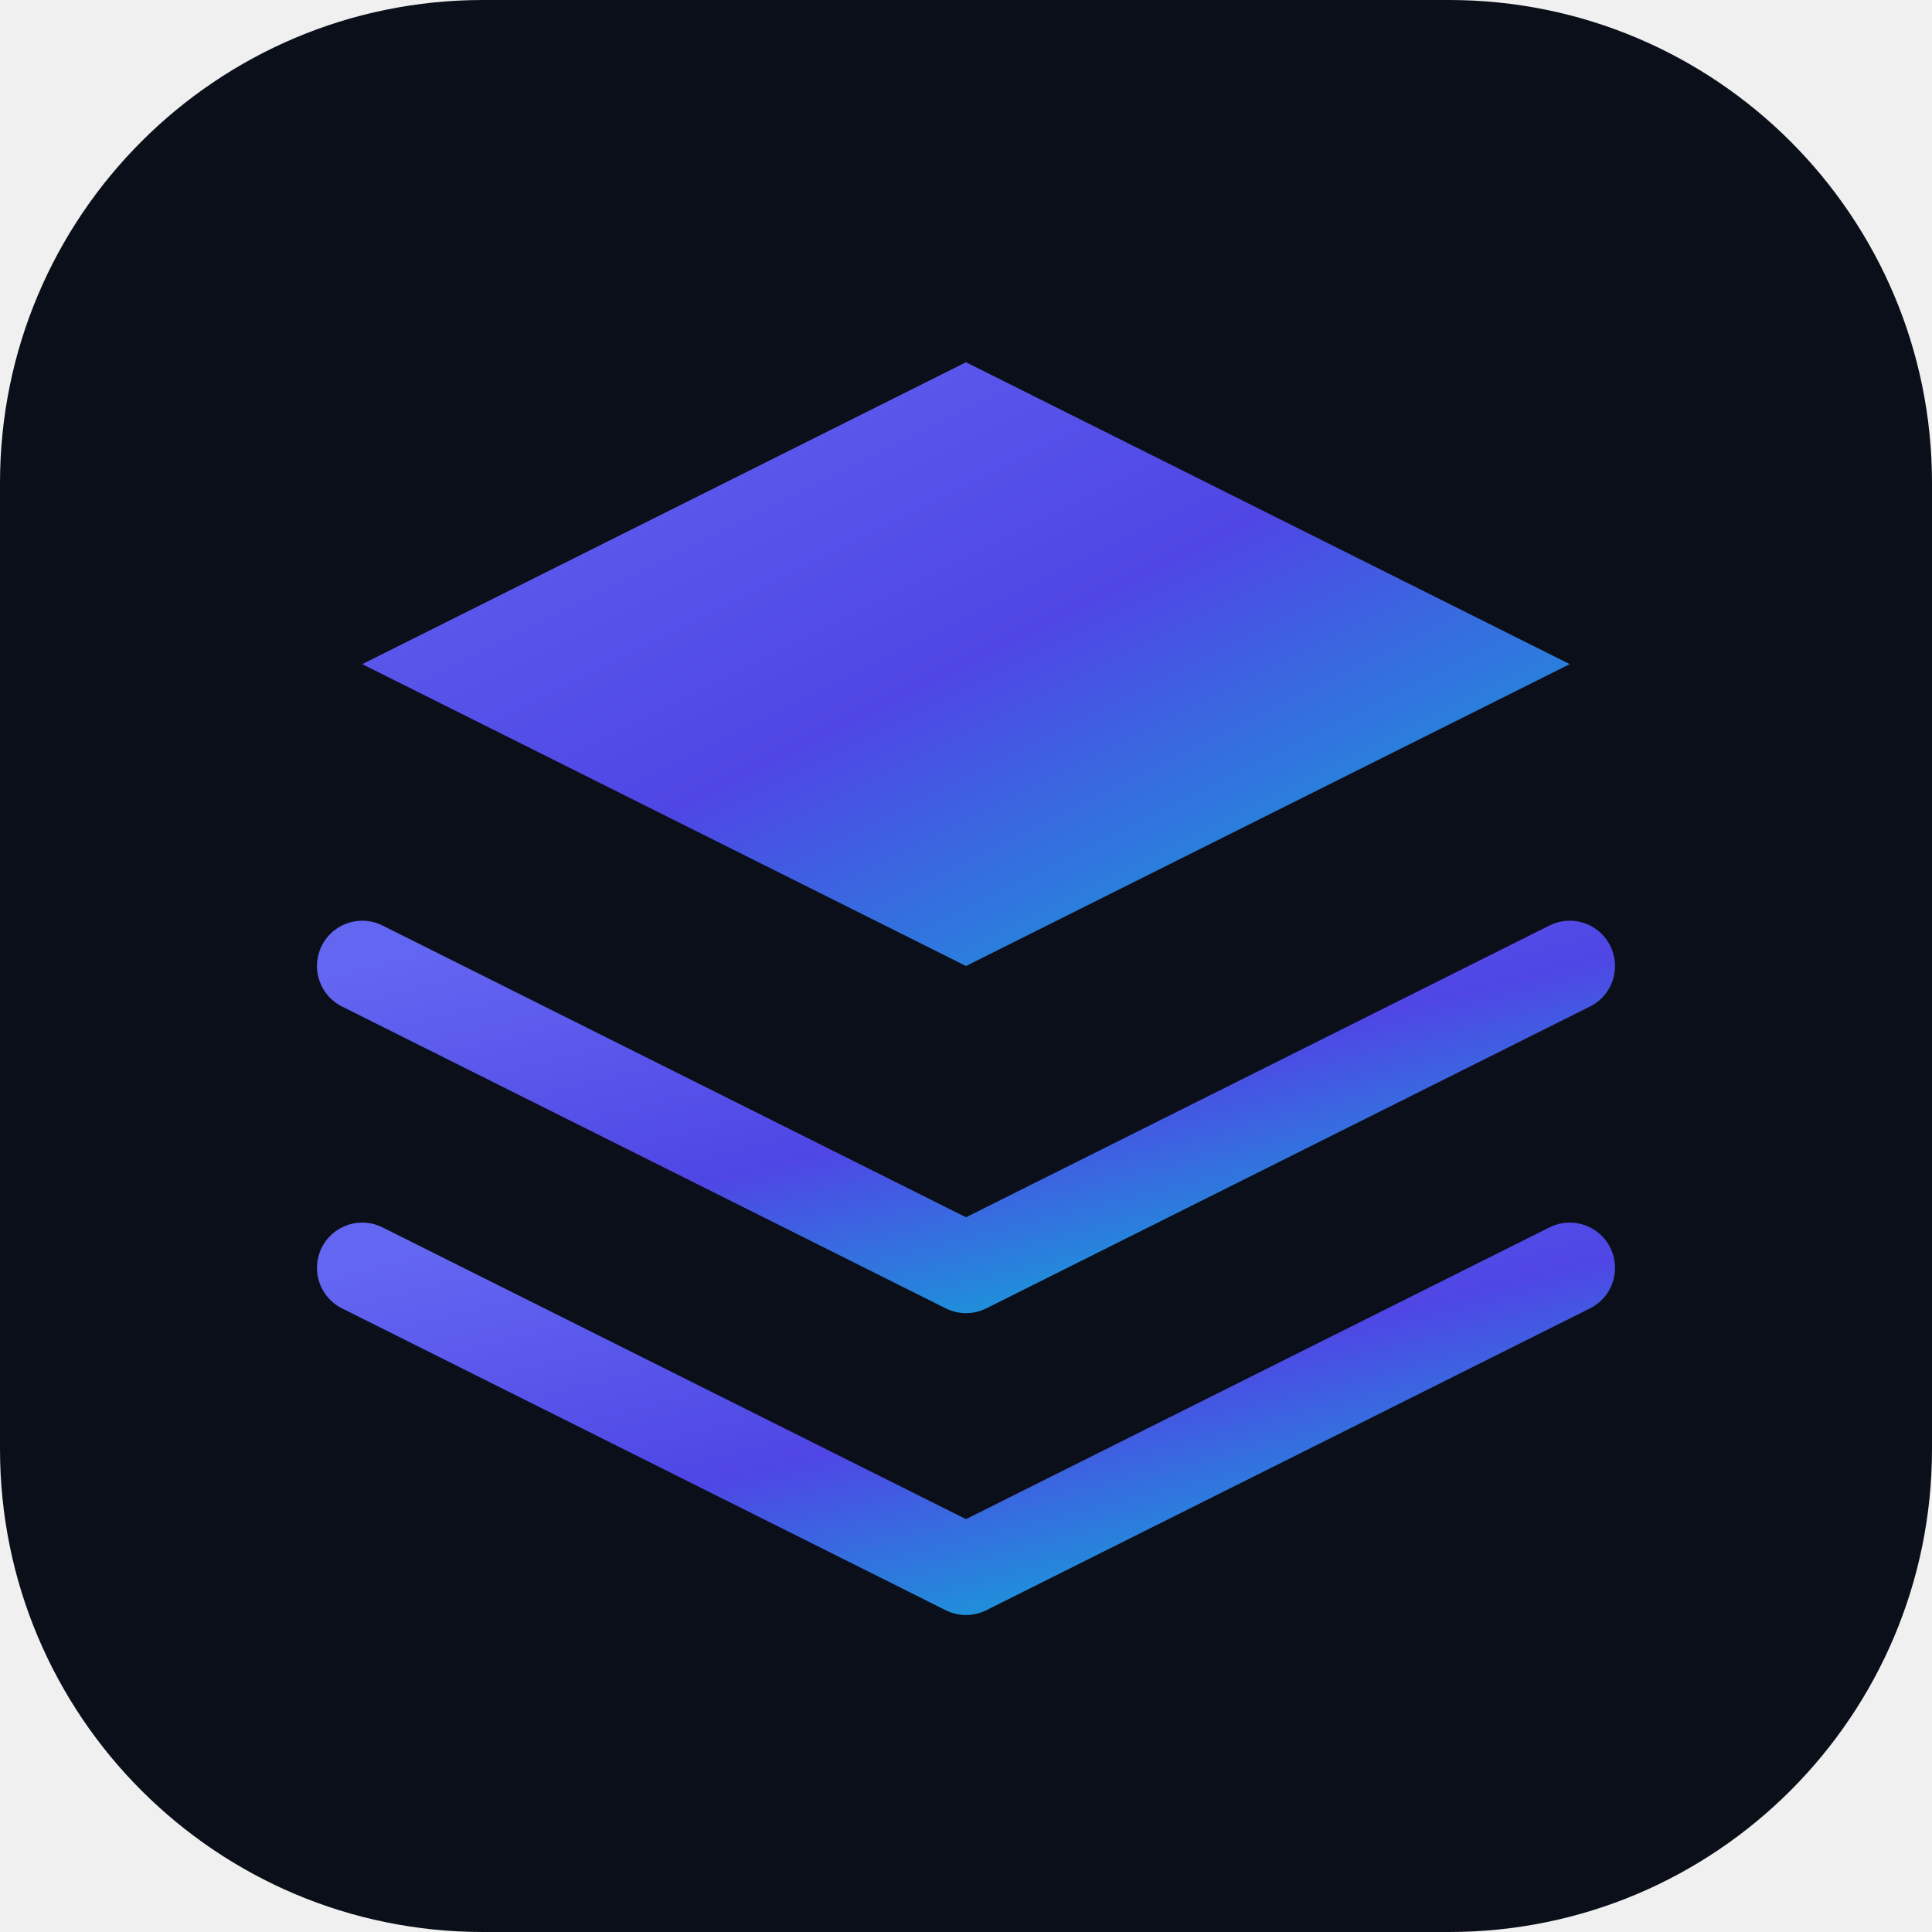
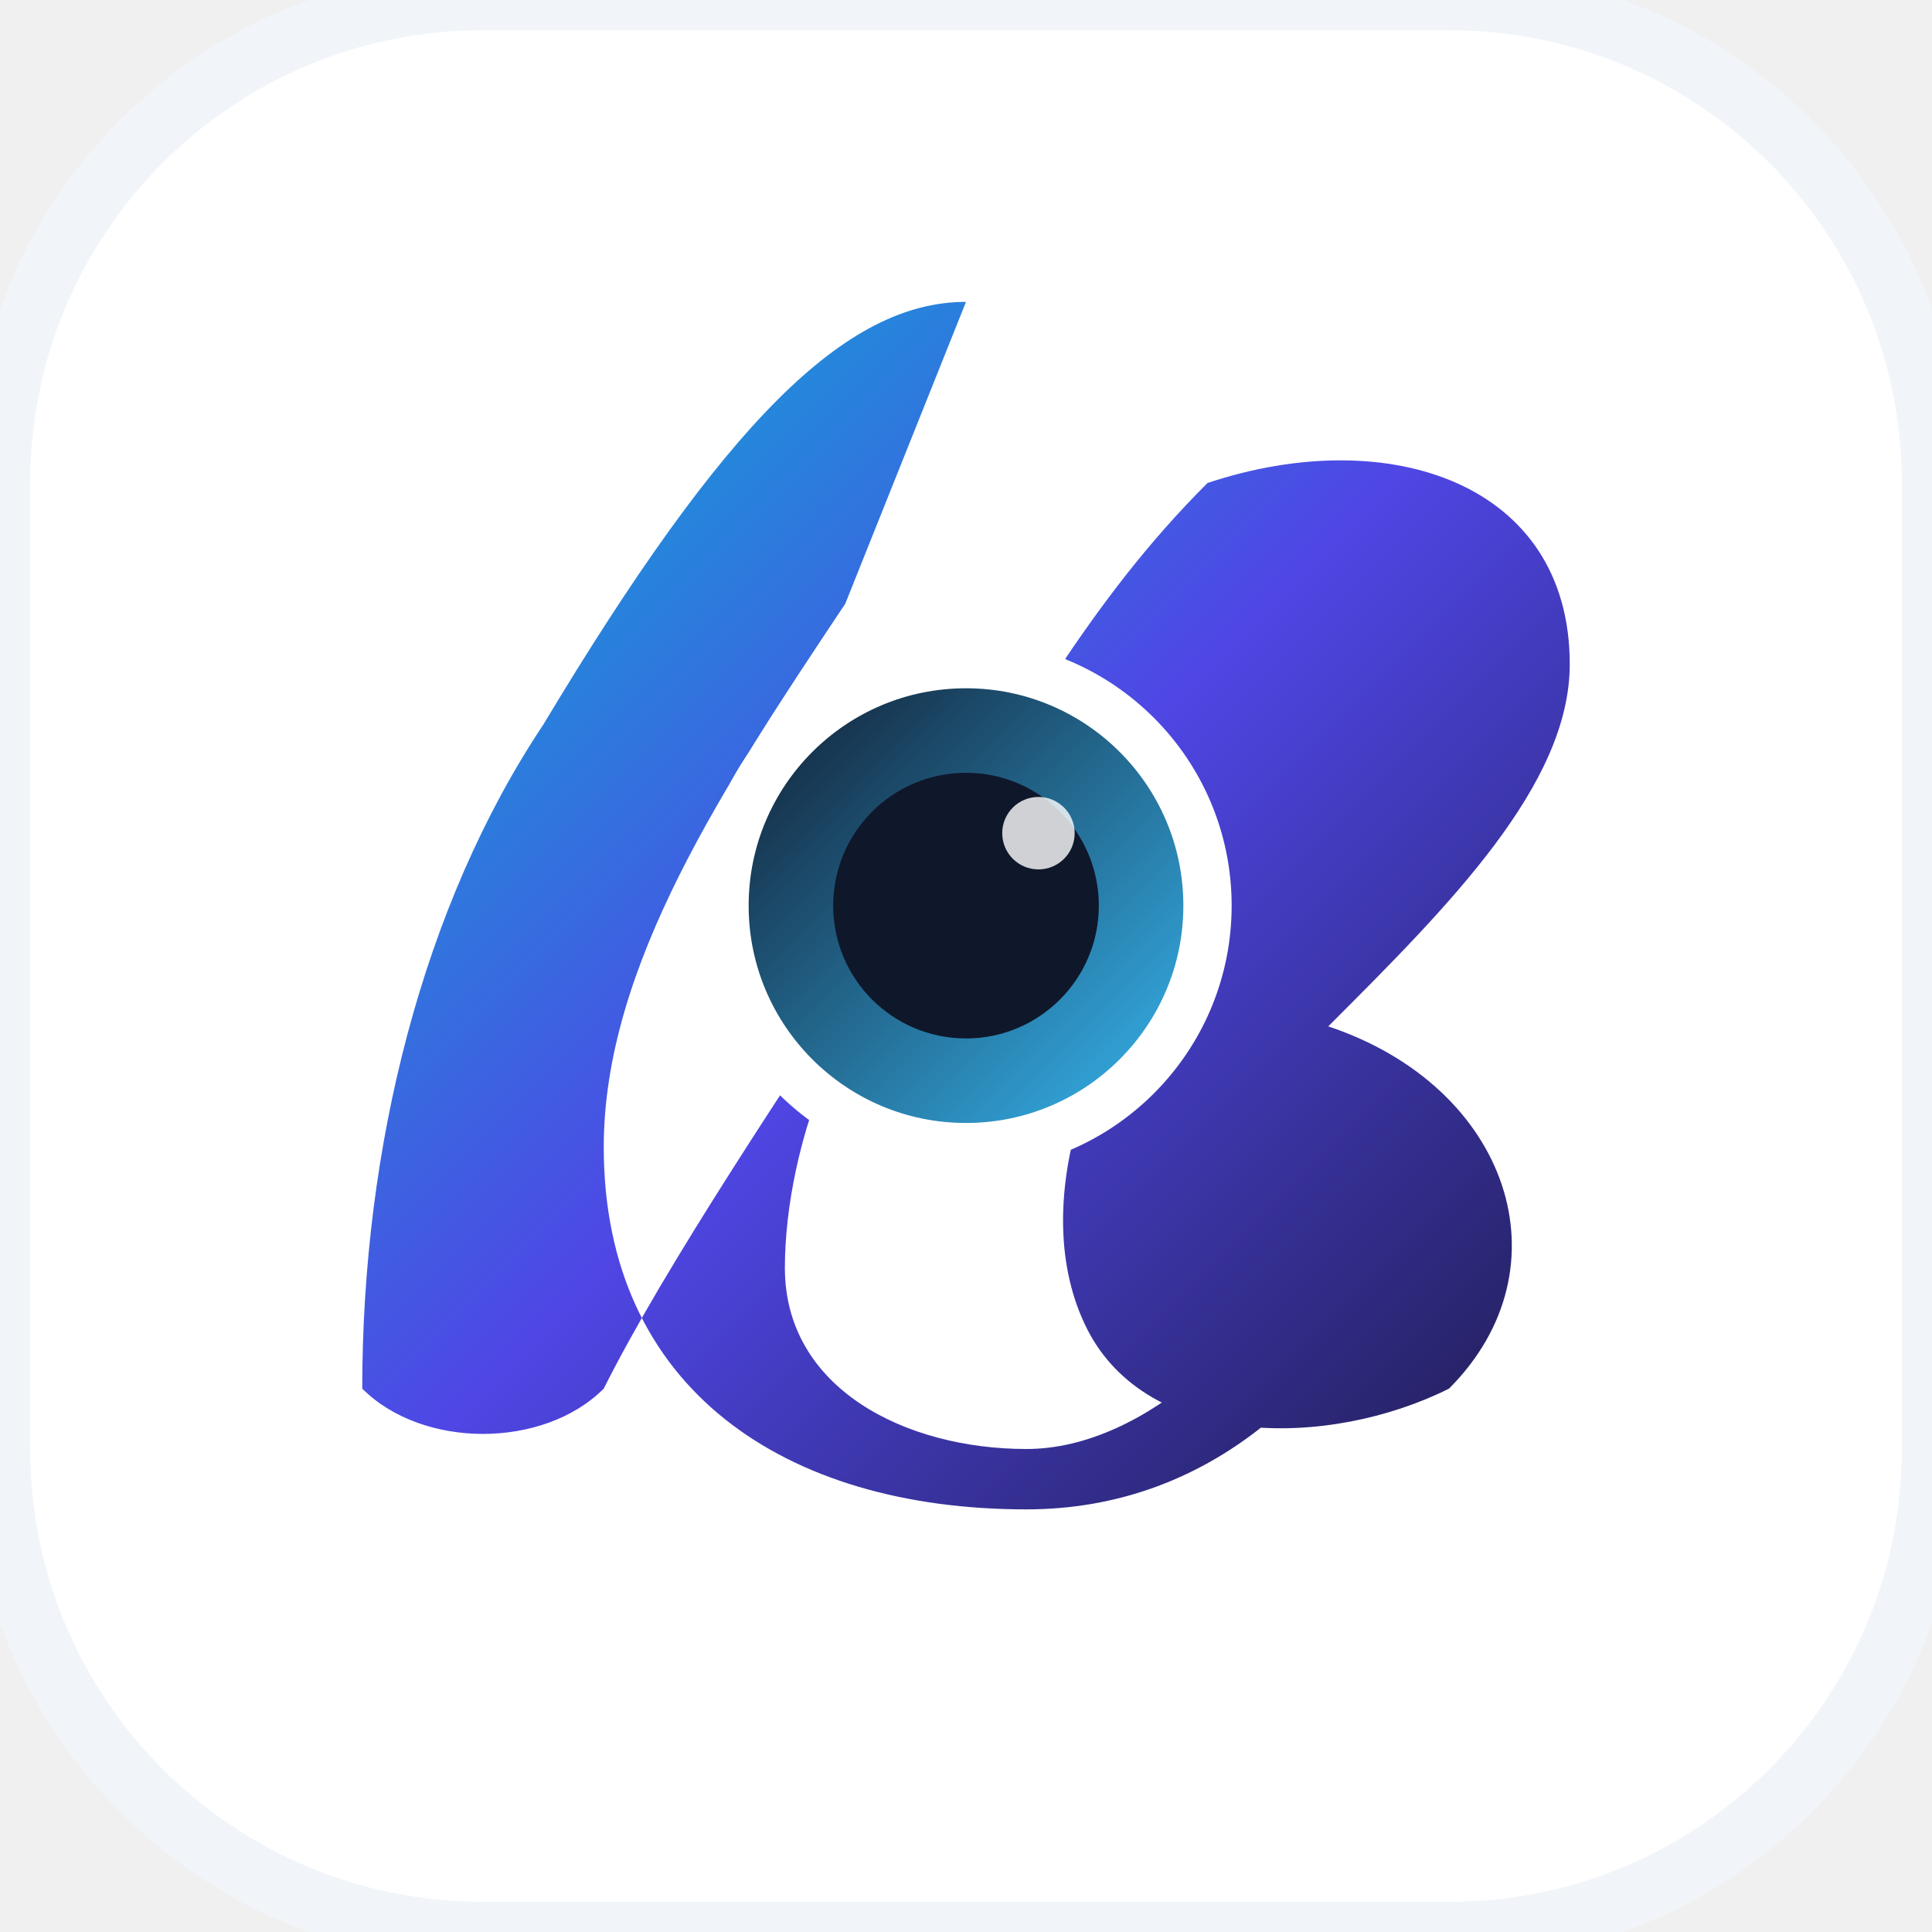
- <svg xmlns="http://www.w3.org/2000/svg" viewBox="0 0 512 512" width="100%" height="100%">
+ <svg xmlns="http://www.w3.org/2000/svg" viewBox="0 0 32 32" width="32" height="32">
  <defs>
-     <linearGradient id="prism" x1="0%" y1="0%" x2="100%" y2="100%">
-       <stop offset="0%" stop-color="#6366f1" />
-       <stop offset="50%" stop-color="#4f46e5" />
-       <stop offset="100%" stop-color="#06b6d4" />
+     <linearGradient id="wingGrad" x1="0%" y1="0%" x2="100%" y2="100%">
+       <stop offset="0%" stop-color="#06B6D4" />
+       <stop offset="50%" stop-color="#4F46E5" />
+       <stop offset="100%" stop-color="#1E1B4B" />
+     </linearGradient>
+     <linearGradient id="lensGrad" x1="0%" y1="0%" x2="100%" y2="100%">
+       <stop offset="0%" stop-color="#0F172A" />
+       <stop offset="100%" stop-color="#38BDF8" />
    </linearGradient>
  </defs>
-   <rect width="512" height="512" rx="128" fill="#0B0F19" />
-   <path d="M256 96L96 176l160 80 160-80L256 96z" fill="url(#prism)" />
-   <path d="M96 336l160 80 160-80" stroke="url(#prism)" stroke-width="24" stroke-linecap="round" stroke-linejoin="round" fill="none" />
-   <path d="M96 256l160 80 160-80" stroke="url(#prism)" stroke-width="24" stroke-linecap="round" stroke-linejoin="round" fill="none" />
+   <rect width="32" height="32" rx="8" fill="#ffffff" stroke="#F1F5F9" stroke-width="1" />
+   <path d="M16 5 C14 5 12 7 9 12 C7 15 6 19 6 23 C7 24 9 24 10 23 C11 21 13 18 15 15 C17 12 18 10 20 8 C23 7 26 8 26 11 C26 13 24 15 22 17 C25 18 26 21 24 23 C22 24 19 24 18 22 C17 20 18 17 20 15 C19 14 17 14 16 15 C14 16 13 19 13 21 C13 23 15 24 17 24 C19 24 21 22 22 20 L23 21 C22 23 20 25 17 25 C13 25 10 23 10 19 C10 16 12 13 14 10 L16 5 Z" fill="url(#wingGrad)" />
+   <circle cx="16" cy="15" r="4" fill="url(#lensGrad)" stroke="#ffffff" stroke-width="0.8" />
+   <circle cx="16" cy="15" r="2.2" fill="#0F172A" />
+   <circle cx="17.2" cy="13.8" r="0.6" fill="#ffffff" opacity="0.8" />
</svg>
